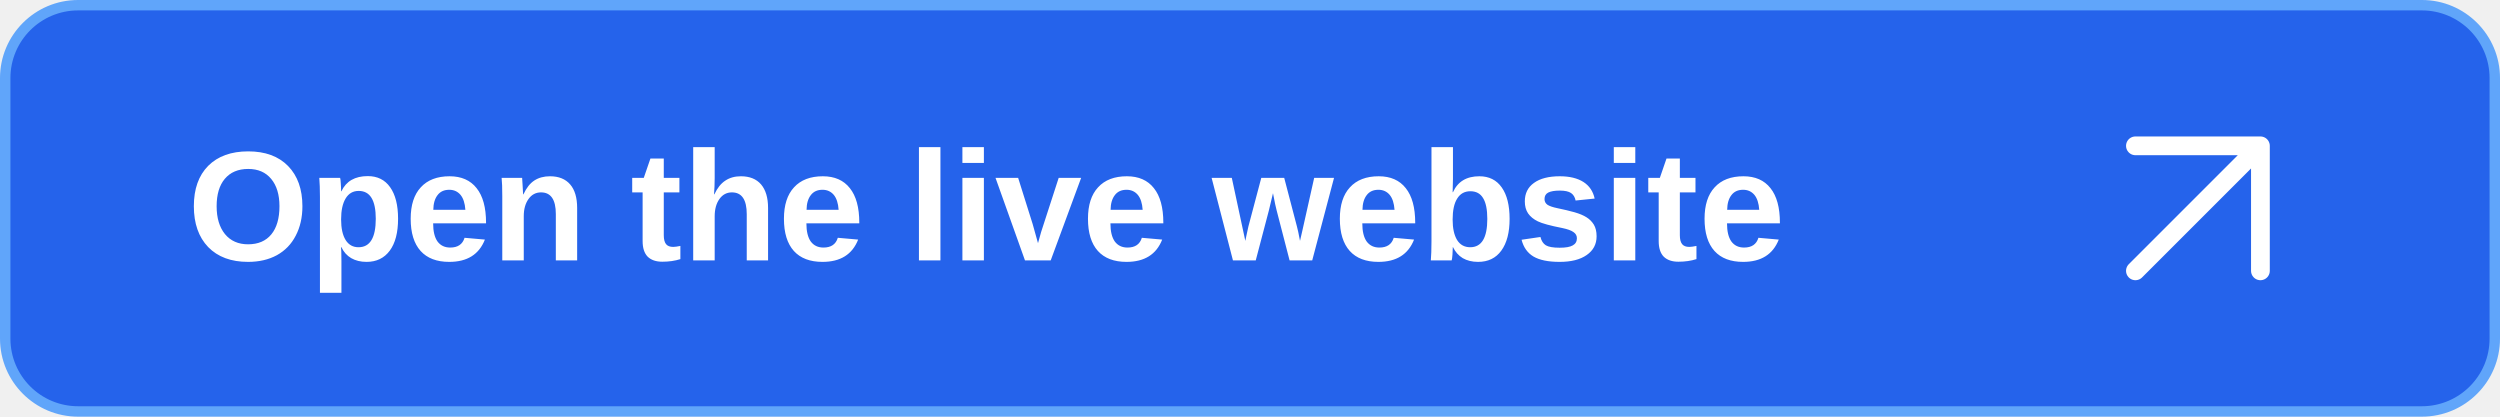
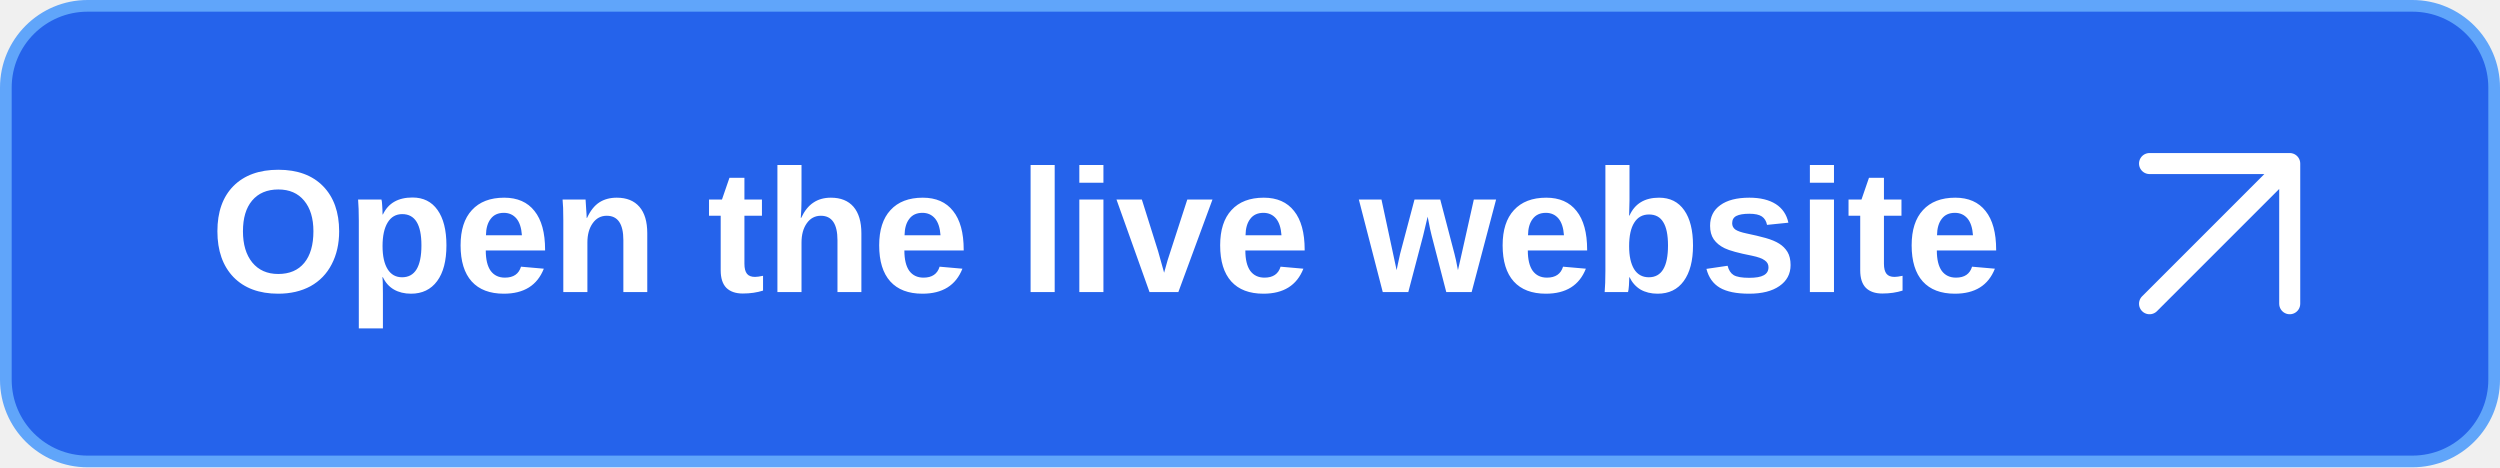
- <svg xmlns="http://www.w3.org/2000/svg" width="240" height="40" viewBox="0 0 240 40" role="img" aria-labelledby="title">
-   <rect x=".5" y=".5" width="239" height="39" rx="7" fill="#2563eb" stroke="#60a5fa" />
+ <svg xmlns="http://www.w3.org/2000/svg" width="214" height="40" viewBox="0 0 214 40" role="img" aria-labelledby="title">
+   <rect x=".5" y=".5" width="213" height="39" rx="7" fill="#2563eb" stroke="#60a5fa" />
  <text x="18" y="25" fill="white" font-family="-apple-system,BlinkMacSystemFont,Segoe UI,Arial,sans-serif" font-size="15" font-weight="600">Open the live website</text>
-   <path d="M205 26 217 14M205 14h12v12" fill="none" stroke="white" stroke-width="1.8" stroke-linecap="round" stroke-linejoin="round" />
+   <path d="M184 26 196 14M184 14h12v12" fill="none" stroke="white" stroke-width="1.8" stroke-linecap="round" stroke-linejoin="round" />
</svg>
